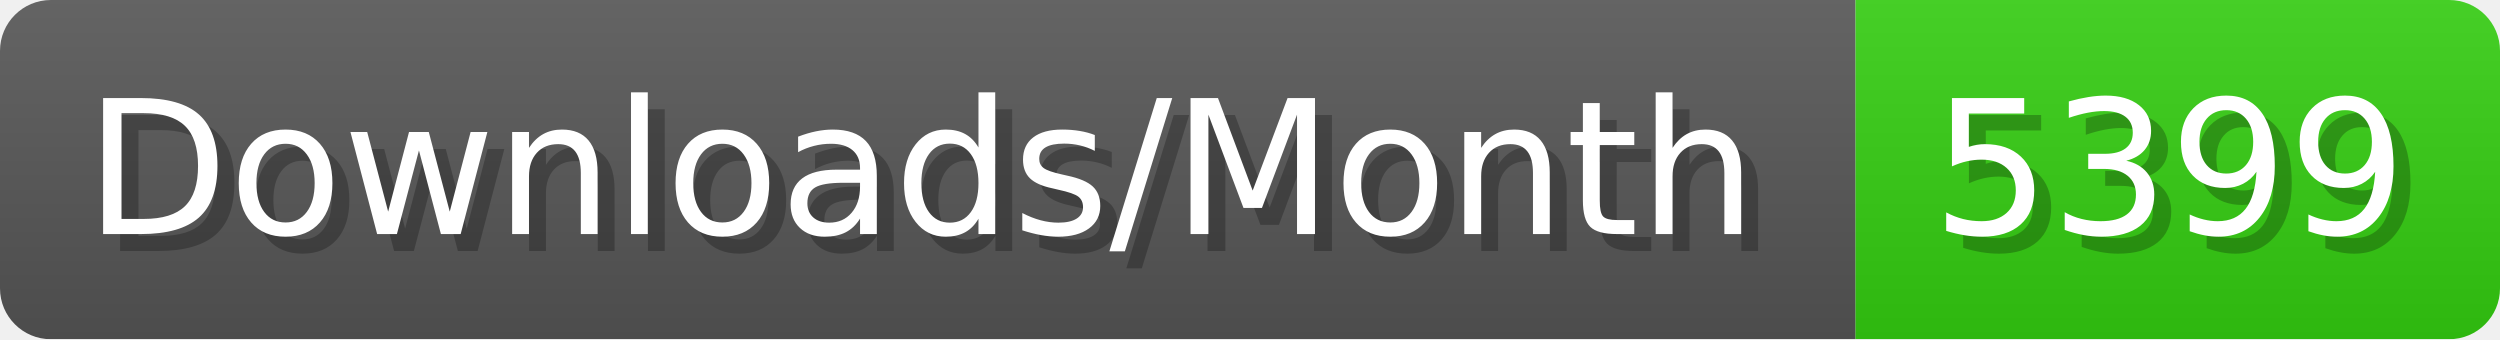
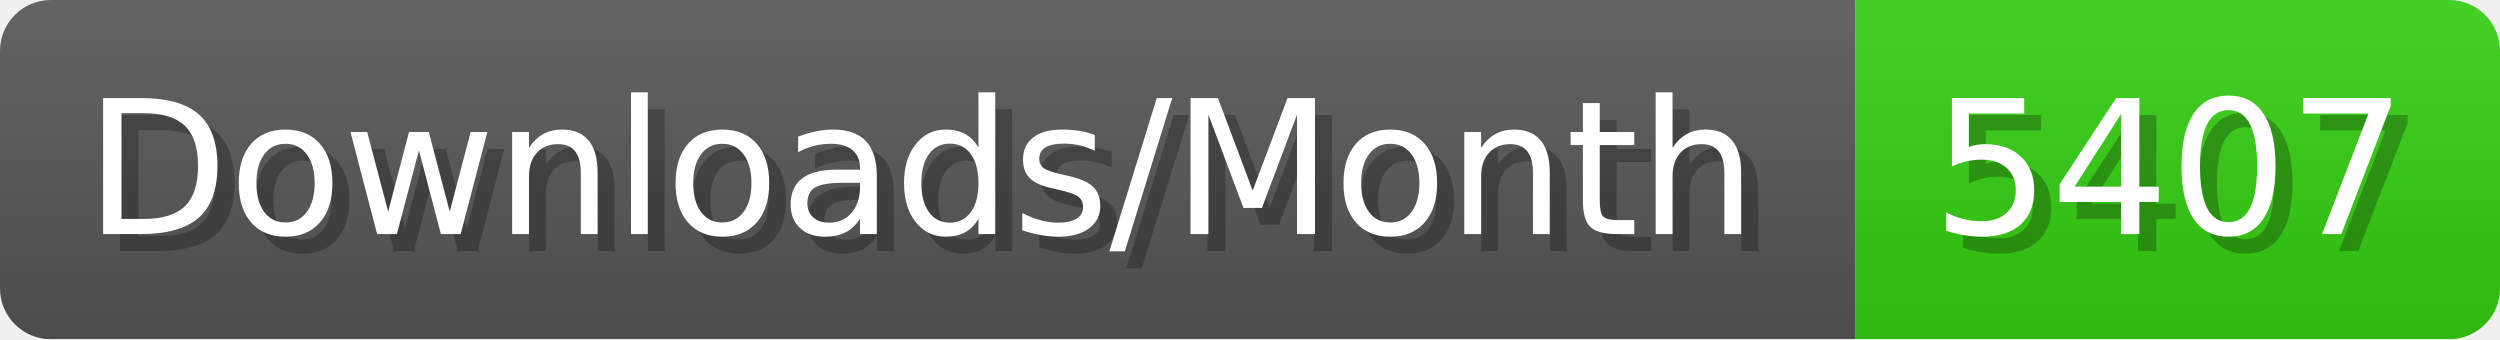
- <svg xmlns="http://www.w3.org/2000/svg" width="147.4" height="20" viewBox="0 0 1474 200" role="img" aria-label="Downloads/Month: 5399">
+ <svg xmlns="http://www.w3.org/2000/svg" width="147.4" height="20" viewBox="0 0 1474 200" role="img" aria-label="Downloads/Month: 5407">
  <linearGradient id="YlXUI" x2="0" y2="100%">
    <stop offset="0" stop-opacity=".1" stop-color="#EEE" />
    <stop offset="1" stop-opacity=".1" />
  </linearGradient>
  <mask id="JHhop">
    <rect width="1474" height="200" rx="30" fill="#FFF" />
  </mask>
  <g mask="url(#JHhop)">
    <rect width="1094" height="200" fill="#555" />
    <rect width="380" height="200" fill="#3C1" x="1094" />
    <rect width="1474" height="200" fill="url(#YlXUI)" />
  </g>
  <g aria-hidden="true" fill="#fff" text-anchor="start" font-family="Verdana,DejaVu Sans,sans-serif" font-size="110">
    <text x="60" y="148" textLength="994" fill="#000" opacity="0.25">Downloads/Month</text>
    <text x="50" y="138" textLength="994">Downloads/Month</text>
-     <text x="1149" y="148" textLength="280" fill="#000" opacity="0.25">5399</text>
-     <text x="1139" y="138" textLength="280">5399</text>
+     <text x="1149" y="148" textLength="280" fill="#000" opacity="0.25">5407</text>
+     <text x="1139" y="138" textLength="280">5407</text>
  </g>
</svg>
